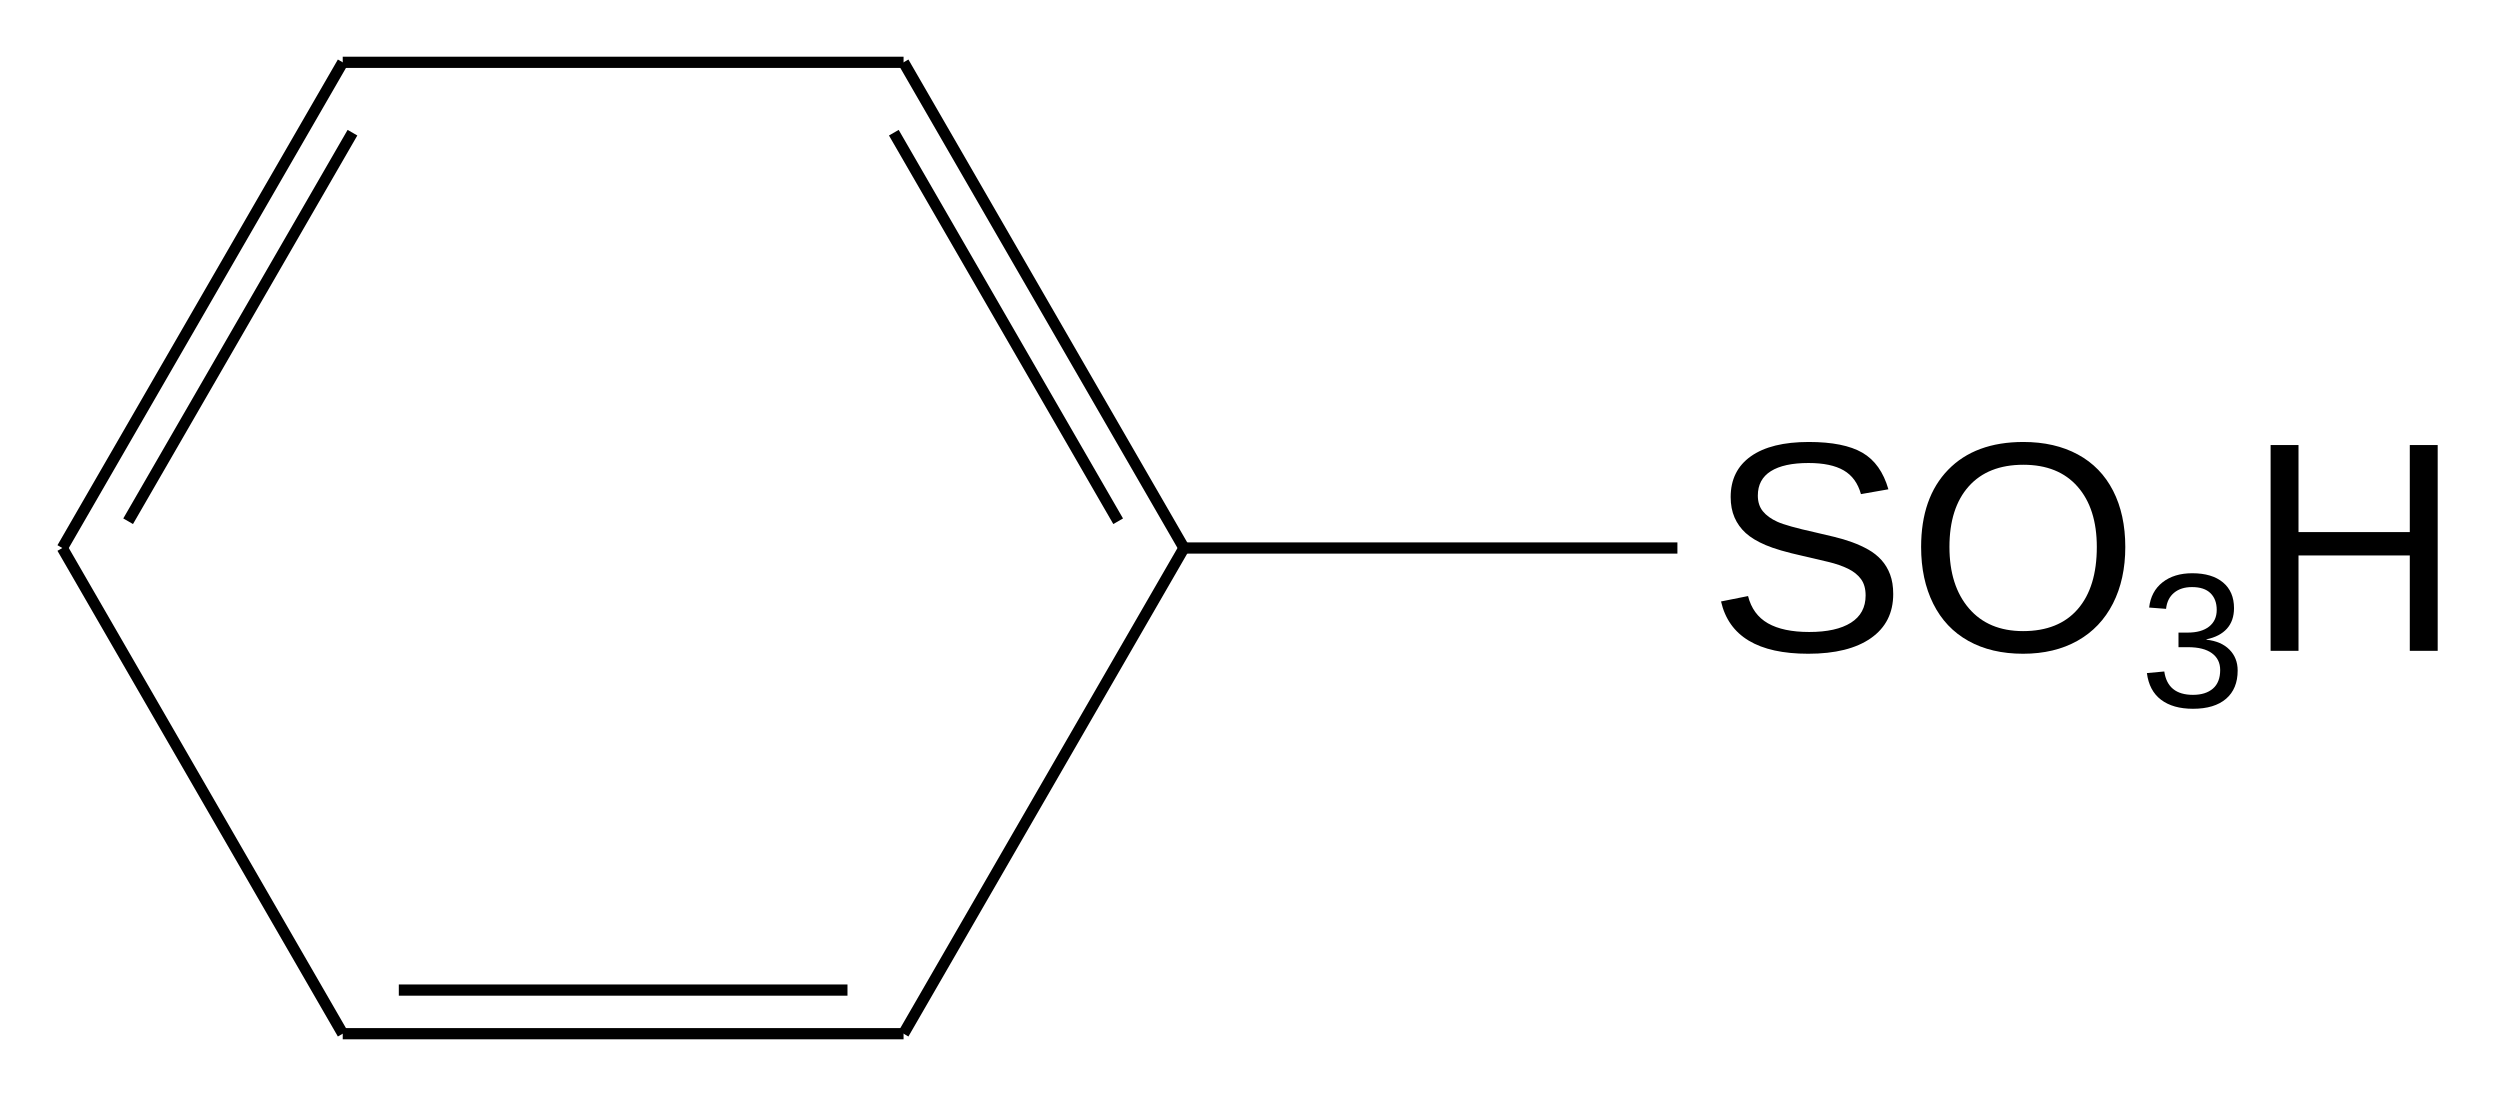
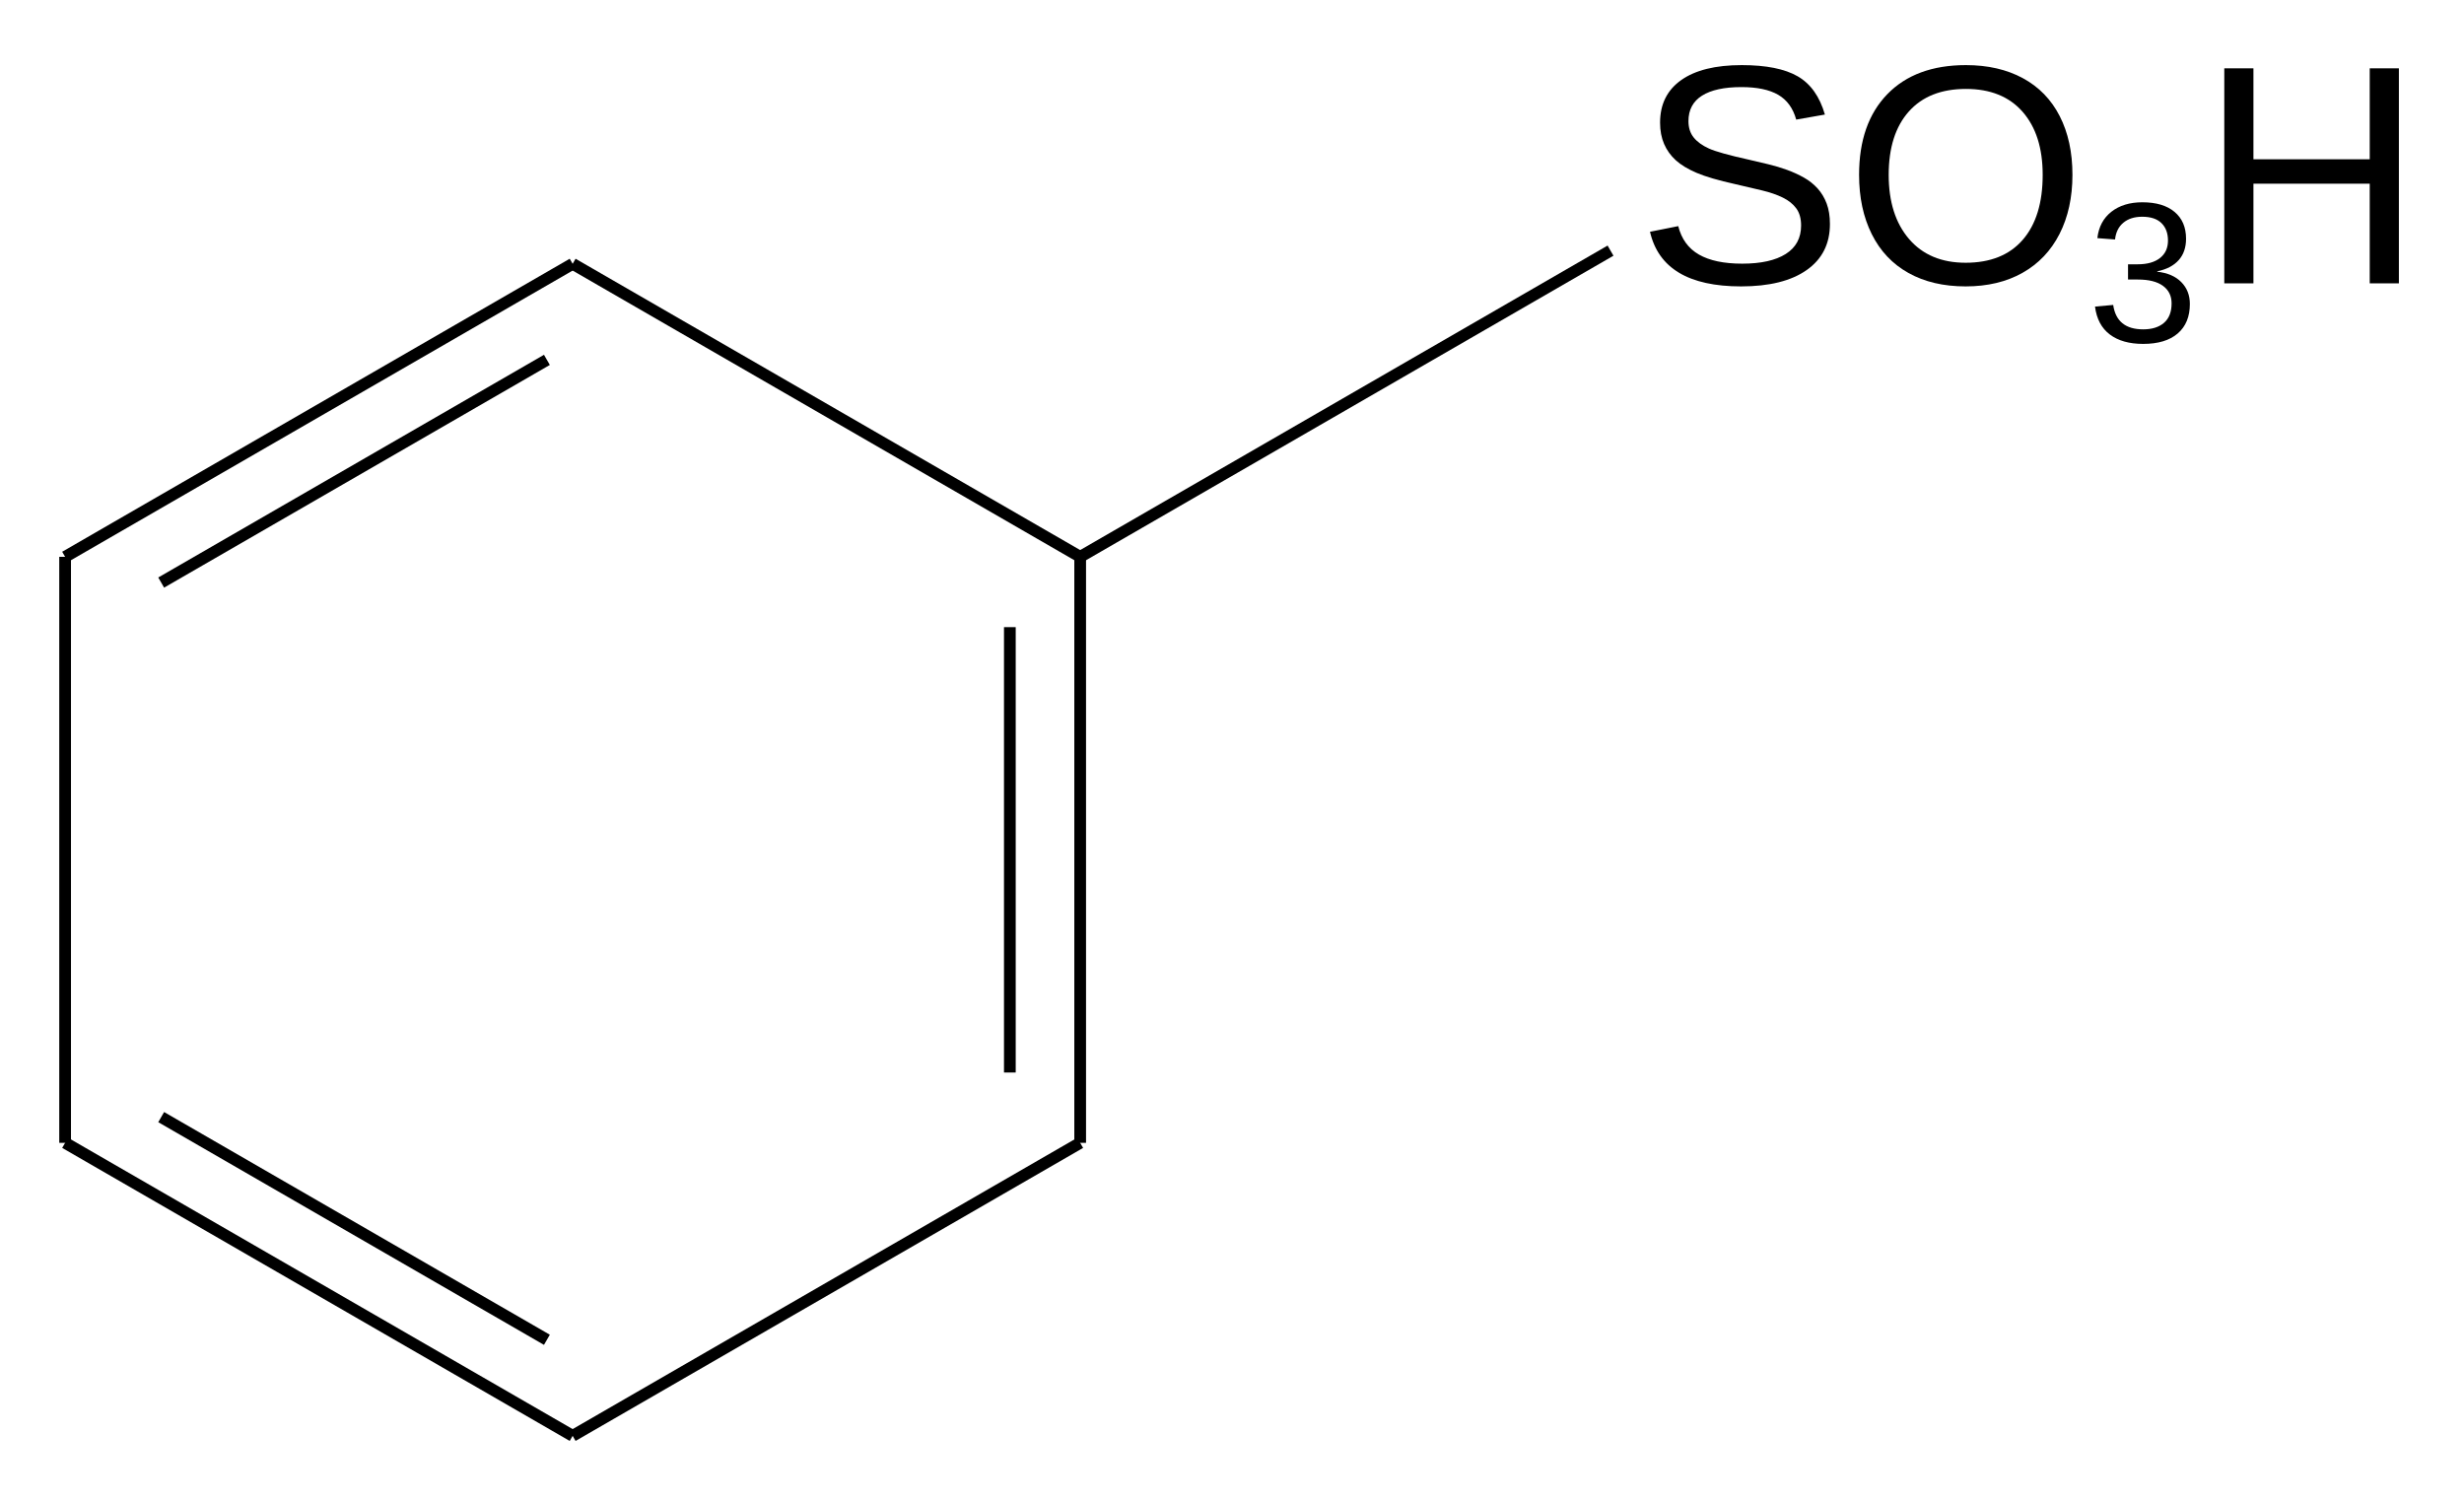
- <svg xmlns="http://www.w3.org/2000/svg" viewBox="-100.000 -87.942 401.190 175.885" role="img" aria-labelledby="title">
+ <svg xmlns="http://www.w3.org/2000/svg" viewBox="-87.942 -130.516 378.400 230.516" role="img" aria-labelledby="title">
  <g fill="none" stroke="#000" stroke-width="1.8" stroke-linecap="butt">
-     <line x1="90.000" y1="0.000" x2="45.000" y2="-77.942" />
-     <line x1="79.438" y1="-4.294" x2="43.438" y2="-66.648" />
-     <line x1="45.000" y1="-77.942" x2="-45.000" y2="-77.942" />
-     <line x1="-45.000" y1="-77.942" x2="-90.000" y2="-0.000" />
-     <line x1="-43.438" y1="-66.648" x2="-79.438" y2="-4.294" />
-     <line x1="-90.000" y1="-0.000" x2="-45.000" y2="77.942" />
-     <line x1="-45.000" y1="77.942" x2="45.000" y2="77.942" />
-     <line x1="-36.000" y1="70.942" x2="36.000" y2="70.942" />
-     <line x1="45.000" y1="77.942" x2="90.000" y2="0.000" />
-     <line x1="90.000" y1="0.000" x2="169.184" y2="0.000" />
+     <line x1="77.942" y1="-45.000" x2="77.942" y2="45.000" />
+     <line x1="67.142" y1="-34.200" x2="67.142" y2="34.200" />
+     <line x1="77.942" y1="45.000" x2="0.000" y2="90.000" />
+     <line x1="0.000" y1="90.000" x2="-77.942" y2="45.000" />
+     <line x1="-3.953" y1="75.247" x2="-63.189" y2="41.047" />
+     <line x1="-77.942" y1="45.000" x2="-77.942" y2="-45.000" />
+     <line x1="-77.942" y1="-45.000" x2="-0.000" y2="-90.000" />
+     <line x1="-63.189" y1="-41.047" x2="-3.953" y2="-75.247" />
+     <line x1="-0.000" y1="-90.000" x2="77.942" y2="-45.000" />
+     <line x1="77.942" y1="-45.000" x2="159.389" y2="-92.023" />
  </g>
  <g fill="#000">
-     <g data-label="" data-anchor-x="90.000" data-anchor-y="0.000">
+     <g data-label="" data-anchor-x="77.942" data-anchor-y="-45.000">
</g>
-     <g data-label="" data-anchor-x="45.000" data-anchor-y="-77.942">
+     <g data-label="" data-anchor-x="77.942" data-anchor-y="45.000">
</g>
-     <g data-label="" data-anchor-x="-45.000" data-anchor-y="-77.942">
+     <g data-label="" data-anchor-x="0.000" data-anchor-y="90.000">
</g>
-     <g data-label="" data-anchor-x="-90.000" data-anchor-y="-0.000">
+     <g data-label="" data-anchor-x="-77.942" data-anchor-y="45.000">
</g>
-     <g data-label="" data-anchor-x="-45.000" data-anchor-y="77.942">
+     <g data-label="" data-anchor-x="-77.942" data-anchor-y="-45.000">
</g>
-     <g data-label="" data-anchor-x="45.000" data-anchor-y="77.942">
+     <g data-label="" data-anchor-x="-0.000" data-anchor-y="-90.000">
</g>
-     <g data-label="SO3H" data-anchor-x="190.000" data-anchor-y="0.000">
-       <path transform="translate(174.0039 16.5) scale(1)" d="M29.812 -9.117Q29.812 -4.547 26.238 -2.039Q22.664 0.469 16.172 0.469Q4.102 0.469 2.18 -7.922L6.516 -8.789Q7.266 -5.812 9.703 -4.418Q12.141 -3.023 16.336 -3.023Q20.672 -3.023 23.027 -4.512Q25.383 -6 25.383 -8.883Q25.383 -10.5 24.645 -11.508Q23.906 -12.516 22.57 -13.172Q21.234 -13.828 19.383 -14.273Q17.531 -14.719 15.281 -15.234Q11.367 -16.102 9.34 -16.969Q7.312 -17.836 6.141 -18.902Q4.969 -19.969 4.348 -21.398Q3.727 -22.828 3.727 -24.68Q3.727 -28.922 6.973 -31.219Q10.219 -33.516 16.266 -33.516Q21.891 -33.516 24.867 -31.793Q27.844 -30.07 29.039 -25.922L24.633 -25.148Q23.906 -27.773 21.867 -28.957Q19.828 -30.141 16.219 -30.141Q12.258 -30.141 10.172 -28.828Q8.086 -27.516 8.086 -24.914Q8.086 -23.391 8.895 -22.395Q9.703 -21.398 11.227 -20.707Q12.75 -20.016 17.297 -19.008Q18.82 -18.656 20.332 -18.293Q21.844 -17.93 23.227 -17.426Q24.609 -16.922 25.816 -16.242Q27.023 -15.562 27.914 -14.578Q28.805 -13.594 29.309 -12.258Q29.812 -10.922 29.812 -9.117Z" />
-       <path transform="translate(206.0195 16.5) scale(1)" d="M35.039 -16.664Q35.039 -11.484 33.059 -7.594Q31.078 -3.703 27.375 -1.617Q23.672 0.469 18.633 0.469Q13.547 0.469 9.855 -1.594Q6.164 -3.656 4.219 -7.559Q2.273 -11.461 2.273 -16.664Q2.273 -24.586 6.609 -29.051Q10.945 -33.516 18.68 -33.516Q23.719 -33.516 27.422 -31.512Q31.125 -29.508 33.082 -25.688Q35.039 -21.867 35.039 -16.664ZM30.469 -16.664Q30.469 -22.828 27.387 -26.344Q24.305 -29.859 18.68 -29.859Q13.008 -29.859 9.914 -26.391Q6.82 -22.922 6.82 -16.664Q6.82 -10.453 9.949 -6.809Q13.078 -3.164 18.633 -3.164Q24.352 -3.164 27.41 -6.691Q30.469 -10.219 30.469 -16.664Z" />
-       <path transform="translate(243.3555 25.5) scale(0.64)" d="M24.586 -9.117Q24.586 -4.547 21.68 -2.039Q18.773 0.469 13.383 0.469Q8.367 0.469 5.379 -1.793Q2.391 -4.055 1.828 -8.484L6.188 -8.883Q7.031 -3.023 13.383 -3.023Q16.57 -3.023 18.387 -4.594Q20.203 -6.164 20.203 -9.258Q20.203 -11.953 18.129 -13.465Q16.055 -14.977 12.141 -14.977L9.75 -14.977L9.75 -18.633L12.047 -18.633Q15.516 -18.633 17.426 -20.145Q19.336 -21.656 19.336 -24.328Q19.336 -26.977 17.777 -28.512Q16.219 -30.047 13.148 -30.047Q10.359 -30.047 8.637 -28.617Q6.914 -27.188 6.633 -24.586L2.391 -24.914Q2.859 -28.969 5.754 -31.242Q8.648 -33.516 13.195 -33.516Q18.164 -33.516 20.918 -31.207Q23.672 -28.898 23.672 -24.773Q23.672 -21.609 21.902 -19.629Q20.133 -17.648 16.758 -16.945L16.758 -16.852Q20.461 -16.453 22.523 -14.367Q24.586 -12.281 24.586 -9.117Z" />
-       <path transform="translate(260.4405 16.5) scale(1)" d="M26.273 -0L26.273 -15.305L8.414 -15.305L8.414 -0L3.938 -0L3.938 -33.023L8.414 -33.023L8.414 -19.055L26.273 -19.055L26.273 -33.023L30.75 -33.023L30.75 -0Z" />
+     <g data-label="SO3H" data-anchor-x="179.267" data-anchor-y="-103.500">
+       <path transform="translate(163.2712 -87) scale(1)" d="M29.812 -9.117Q29.812 -4.547 26.238 -2.039Q22.664 0.469 16.172 0.469Q4.102 0.469 2.18 -7.922L6.516 -8.789Q7.266 -5.812 9.703 -4.418Q12.141 -3.023 16.336 -3.023Q20.672 -3.023 23.027 -4.512Q25.383 -6 25.383 -8.883Q25.383 -10.5 24.645 -11.508Q23.906 -12.516 22.57 -13.172Q21.234 -13.828 19.383 -14.273Q17.531 -14.719 15.281 -15.234Q11.367 -16.102 9.34 -16.969Q7.312 -17.836 6.141 -18.902Q4.969 -19.969 4.348 -21.398Q3.727 -22.828 3.727 -24.68Q3.727 -28.922 6.973 -31.219Q10.219 -33.516 16.266 -33.516Q21.891 -33.516 24.867 -31.793Q27.844 -30.07 29.039 -25.922L24.633 -25.148Q23.906 -27.773 21.867 -28.957Q19.828 -30.141 16.219 -30.141Q12.258 -30.141 10.172 -28.828Q8.086 -27.516 8.086 -24.914Q8.086 -23.391 8.895 -22.395Q9.703 -21.398 11.227 -20.707Q12.75 -20.016 17.297 -19.008Q18.82 -18.656 20.332 -18.293Q21.844 -17.93 23.227 -17.426Q24.609 -16.922 25.816 -16.242Q27.023 -15.562 27.914 -14.578Q28.805 -13.594 29.309 -12.258Q29.812 -10.922 29.812 -9.117Z" />
+       <path transform="translate(195.2868 -87) scale(1)" d="M35.039 -16.664Q35.039 -11.484 33.059 -7.594Q31.078 -3.703 27.375 -1.617Q23.672 0.469 18.633 0.469Q13.547 0.469 9.855 -1.594Q6.164 -3.656 4.219 -7.559Q2.273 -11.461 2.273 -16.664Q2.273 -24.586 6.609 -29.051Q10.945 -33.516 18.68 -33.516Q23.719 -33.516 27.422 -31.512Q31.125 -29.508 33.082 -25.688Q35.039 -21.867 35.039 -16.664ZM30.469 -16.664Q30.469 -22.828 27.387 -26.344Q24.305 -29.859 18.68 -29.859Q13.008 -29.859 9.914 -26.391Q6.82 -22.922 6.82 -16.664Q6.82 -10.453 9.949 -6.809Q13.078 -3.164 18.633 -3.164Q24.352 -3.164 27.41 -6.691Q30.469 -10.219 30.469 -16.664Z" />
+       <path transform="translate(232.6227 -78) scale(0.64)" d="M24.586 -9.117Q24.586 -4.547 21.68 -2.039Q18.773 0.469 13.383 0.469Q8.367 0.469 5.379 -1.793Q2.391 -4.055 1.828 -8.484L6.188 -8.883Q7.031 -3.023 13.383 -3.023Q16.57 -3.023 18.387 -4.594Q20.203 -6.164 20.203 -9.258Q20.203 -11.953 18.129 -13.465Q16.055 -14.977 12.141 -14.977L9.75 -14.977L9.75 -18.633L12.047 -18.633Q15.516 -18.633 17.426 -20.145Q19.336 -21.656 19.336 -24.328Q19.336 -26.977 17.777 -28.512Q16.219 -30.047 13.148 -30.047Q10.359 -30.047 8.637 -28.617Q6.914 -27.188 6.633 -24.586L2.391 -24.914Q2.859 -28.969 5.754 -31.242Q8.648 -33.516 13.195 -33.516Q18.164 -33.516 20.918 -31.207Q23.672 -28.898 23.672 -24.773Q23.672 -21.609 21.902 -19.629Q20.133 -17.648 16.758 -16.945L16.758 -16.852Q20.461 -16.453 22.523 -14.367Q24.586 -12.281 24.586 -9.117Z" />
+       <path transform="translate(249.7077 -87) scale(1)" d="M26.273 -0L26.273 -15.305L8.414 -15.305L8.414 -0L3.938 -0L3.938 -33.023L8.414 -33.023L8.414 -19.055L26.273 -19.055L26.273 -33.023L30.75 -33.023L30.75 -0Z" />
    </g>
  </g>
</svg>
